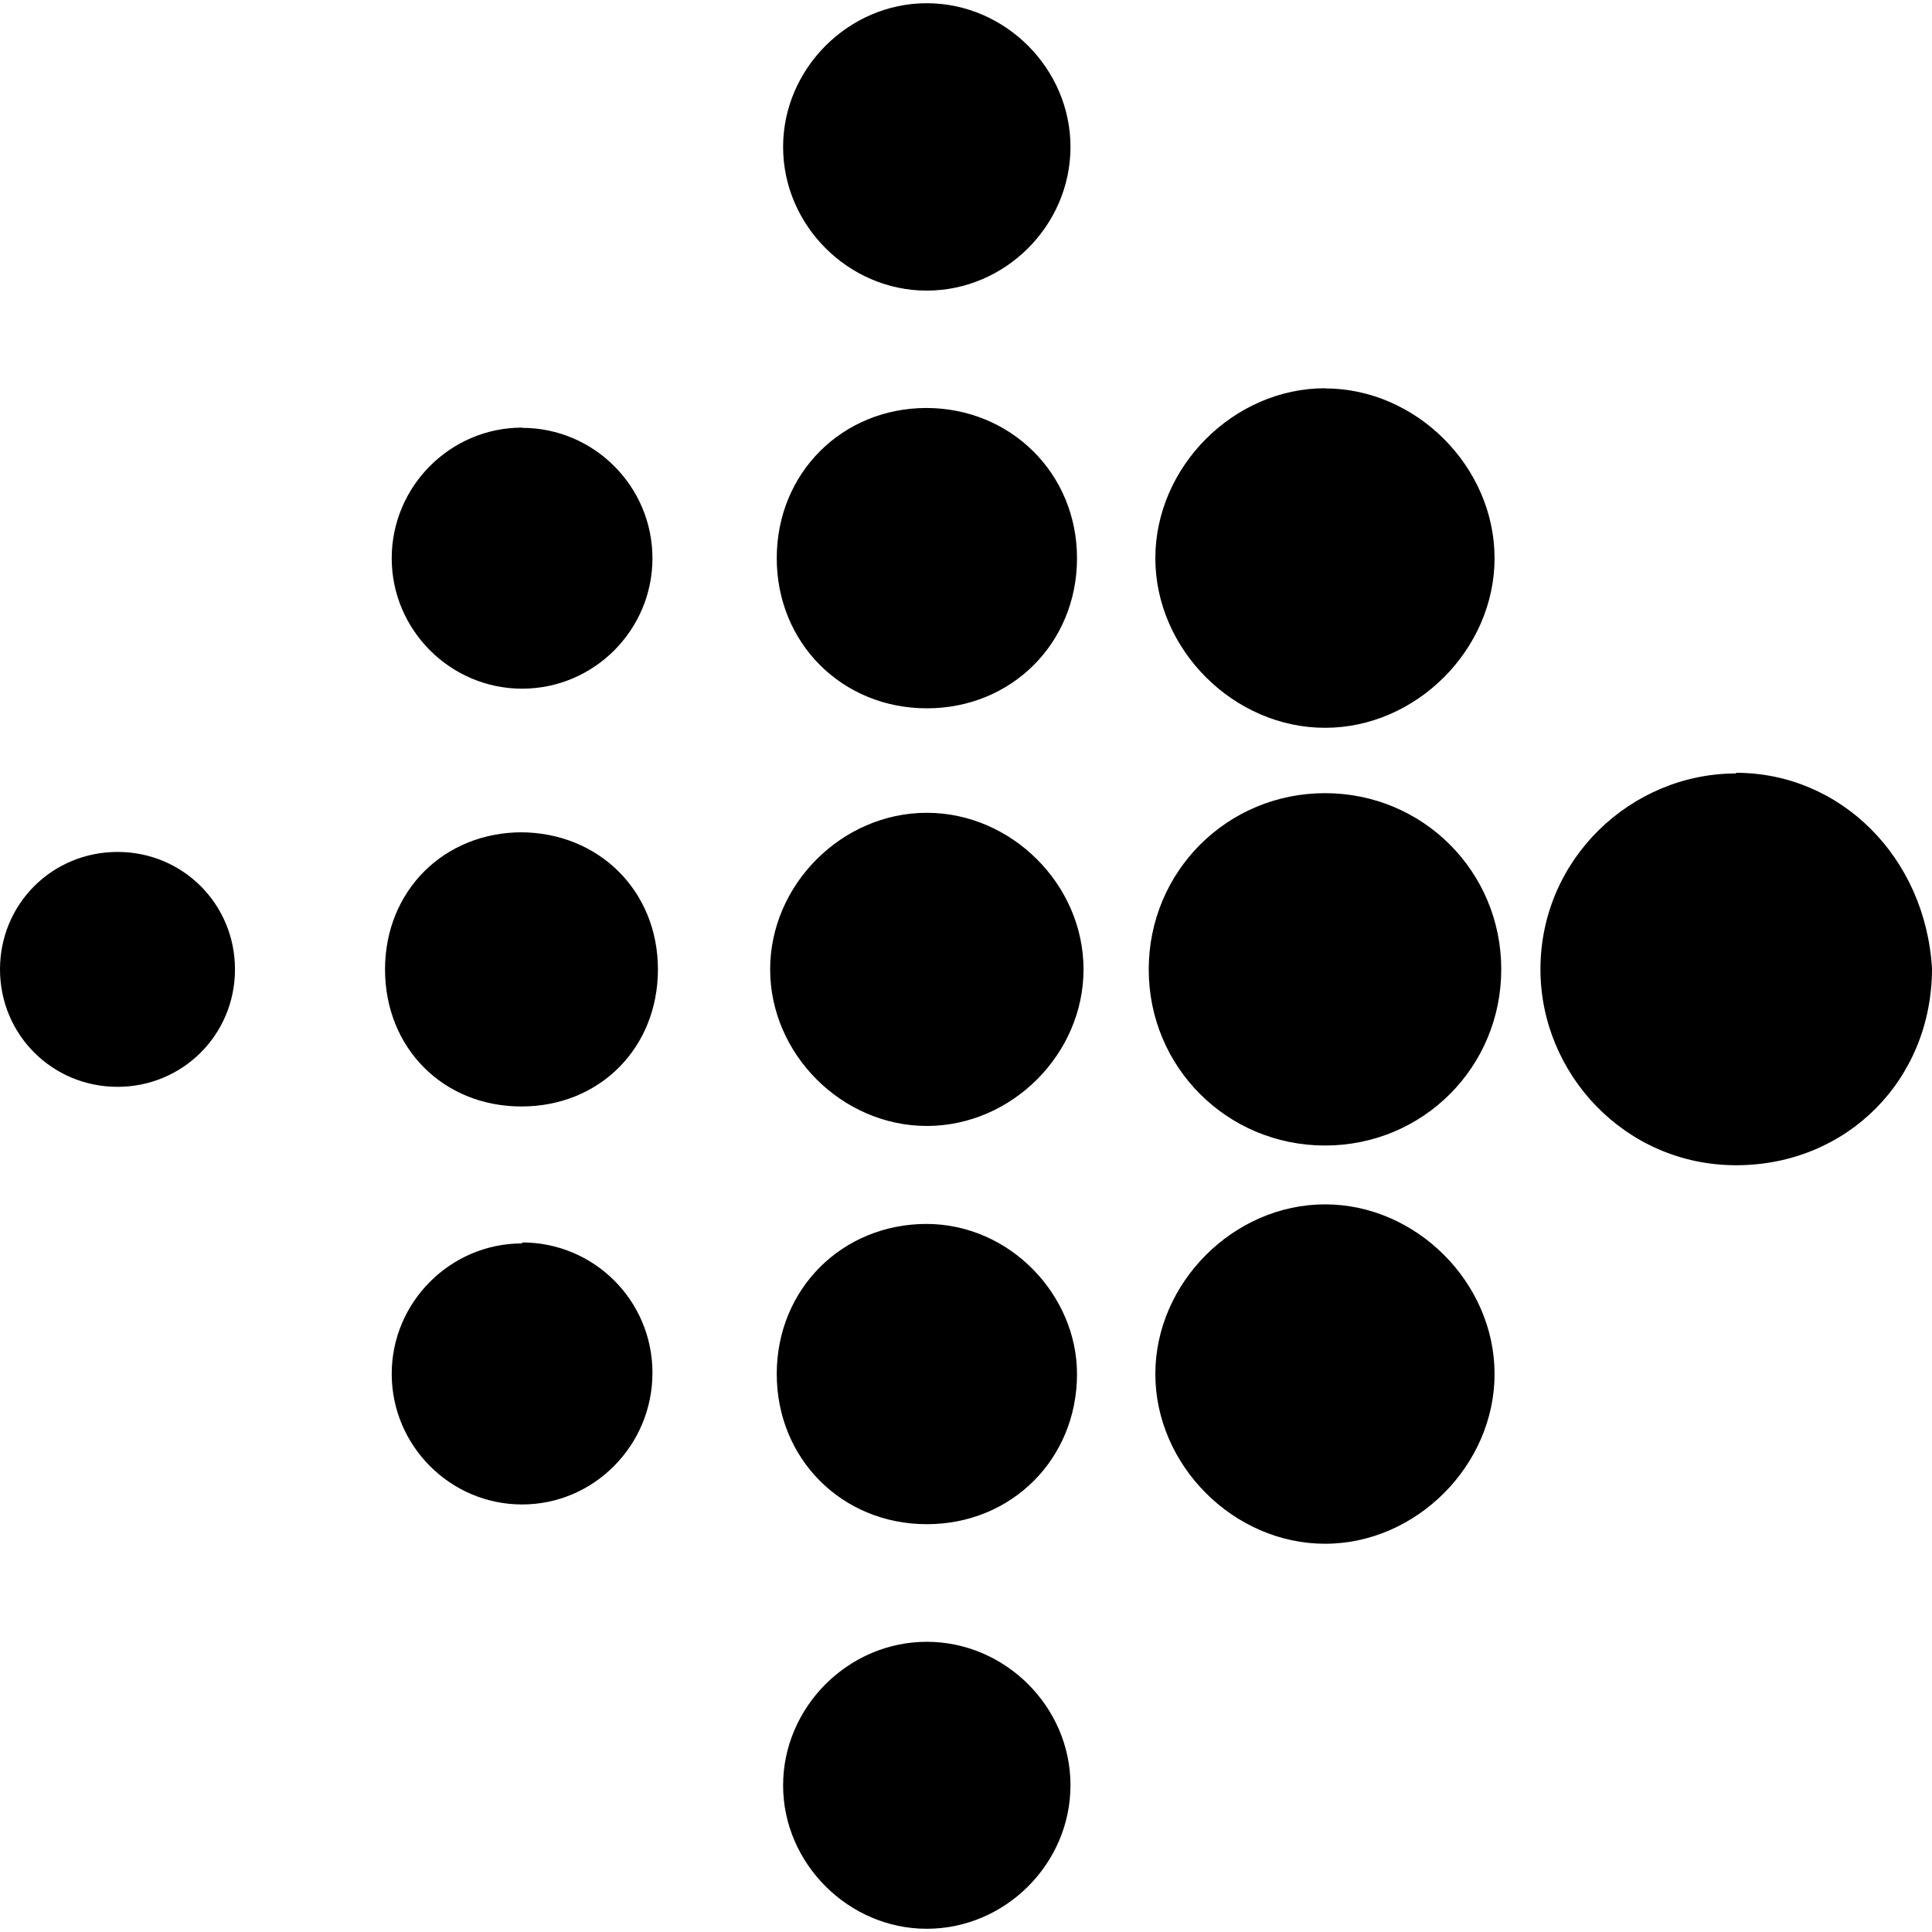
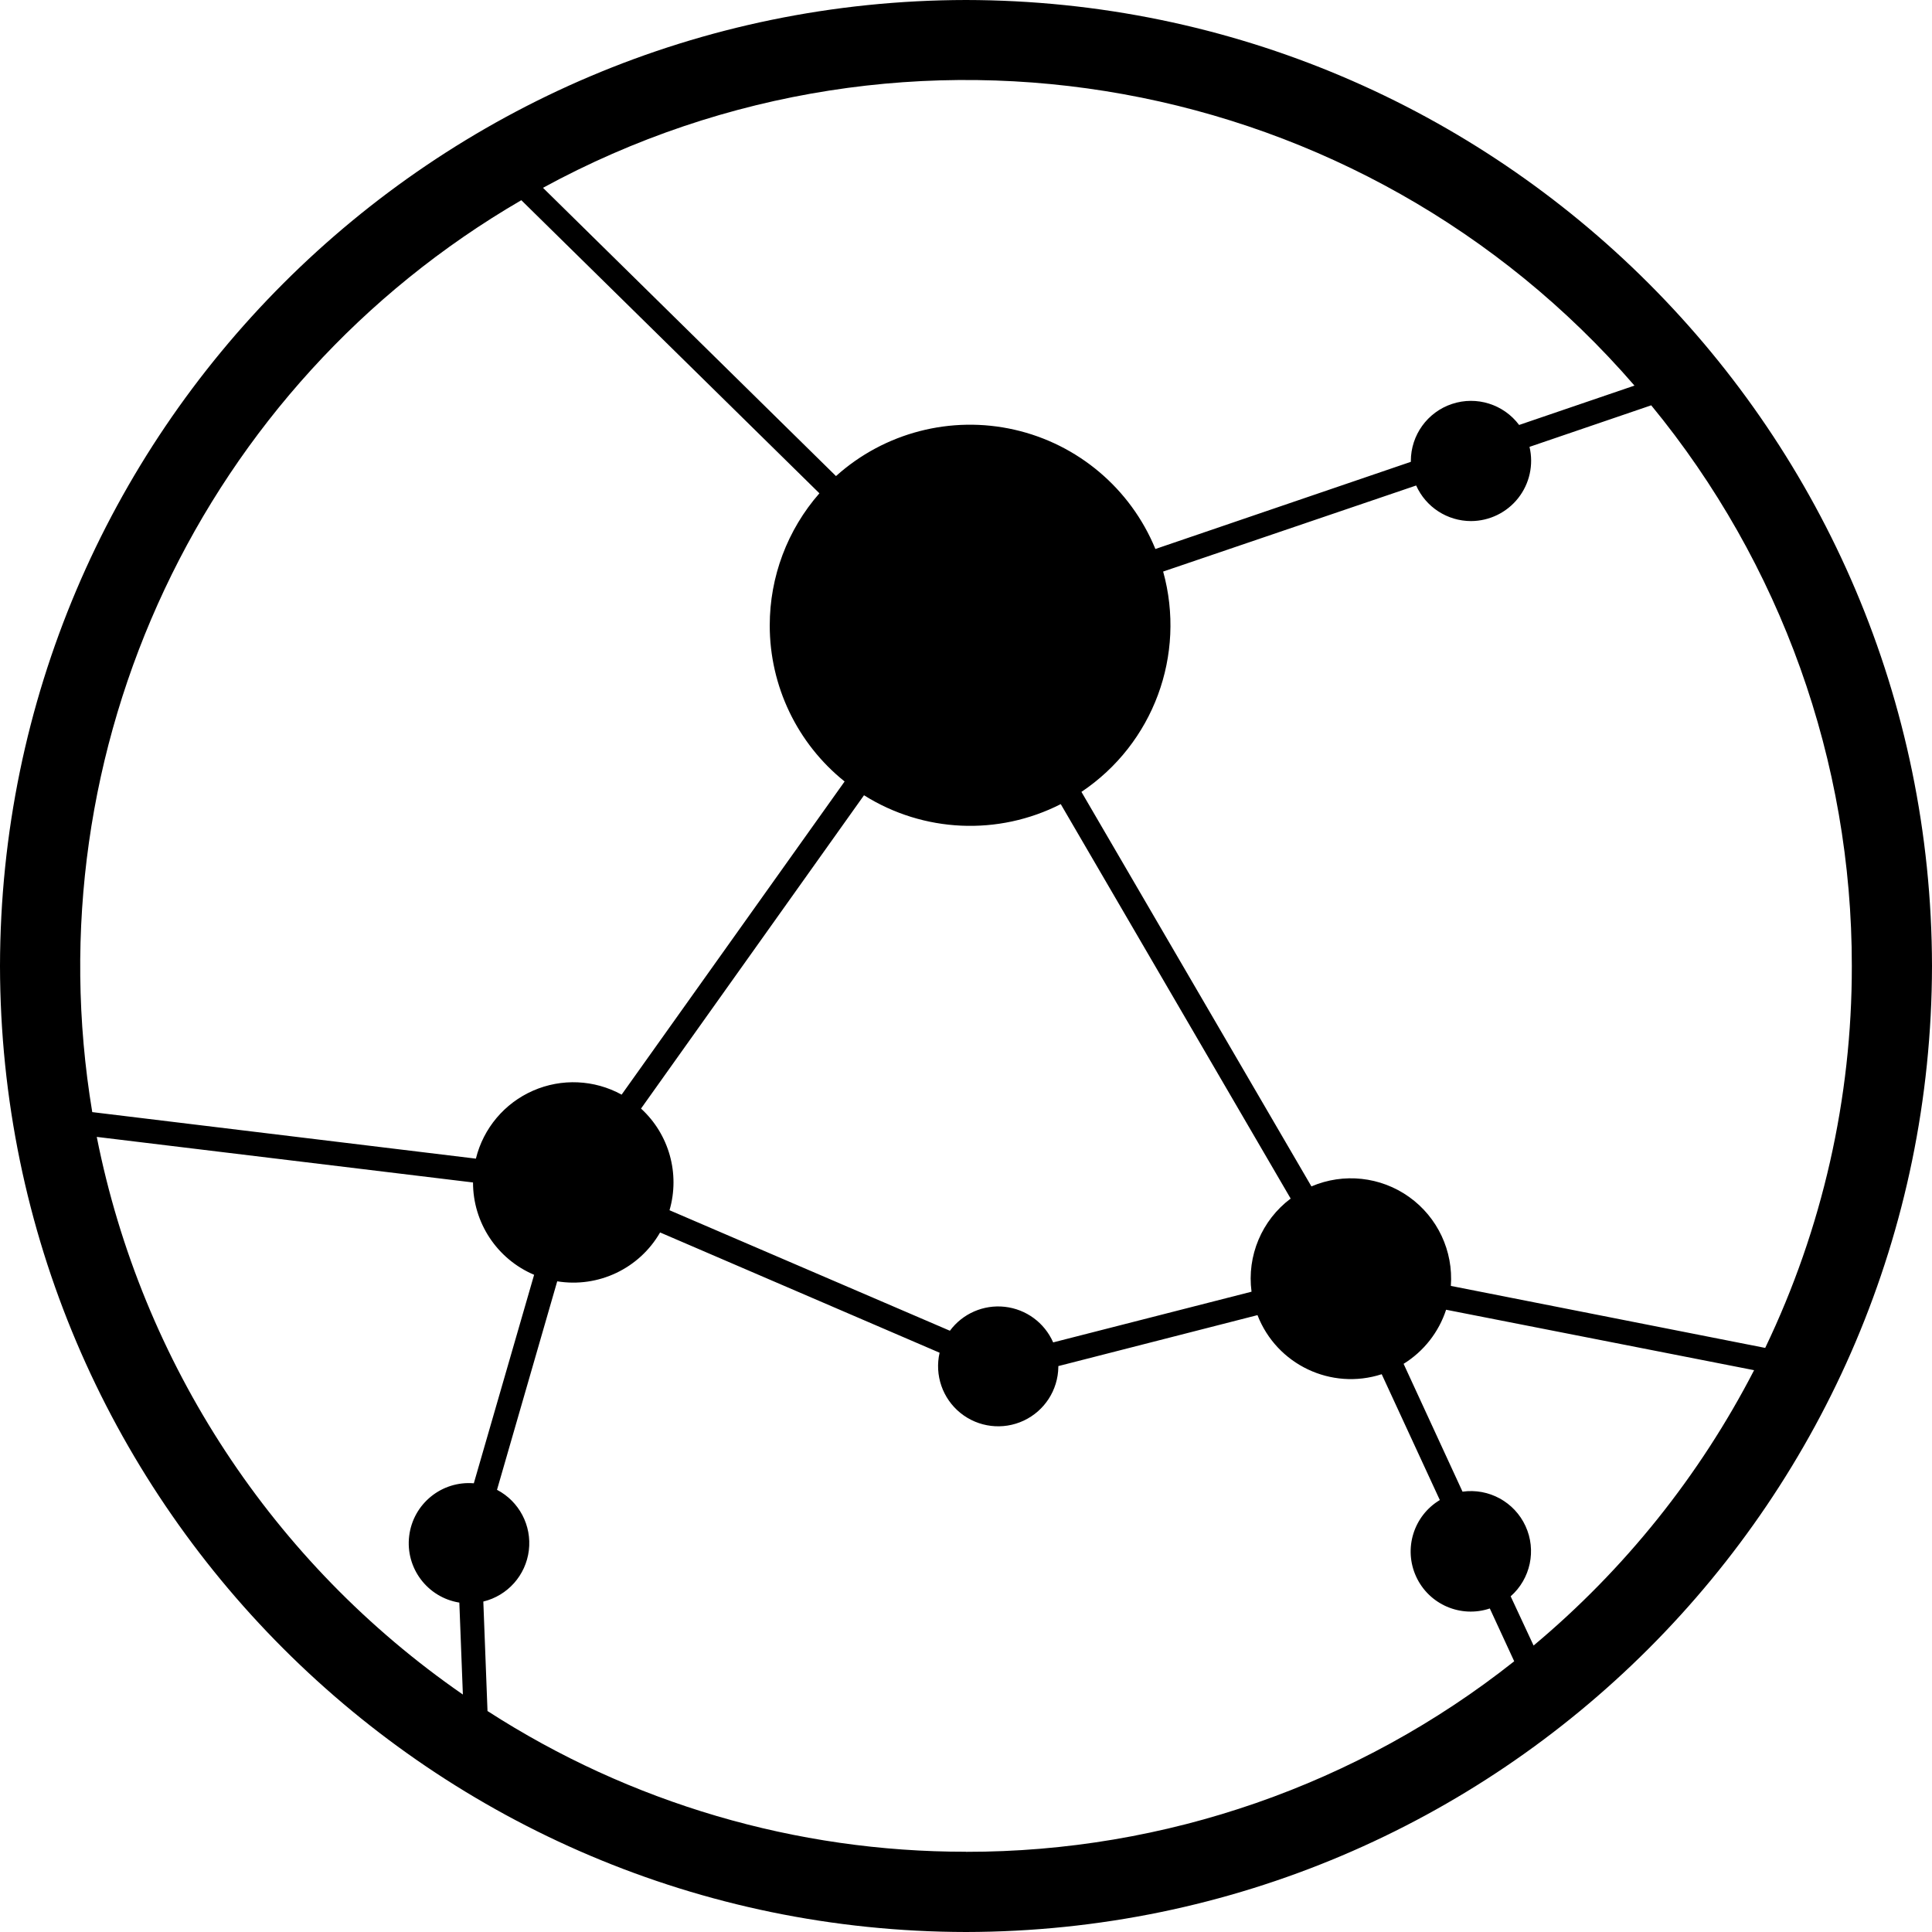
<svg xmlns="http://www.w3.org/2000/svg" role="img" viewBox="0 0 24 24">
-   <path d="M13.298 1.825c0 .976-.81 1.785-1.786 1.785-.972 0-1.784-.81-1.784-1.785 0-.973.813-1.785 1.784-1.785.976 0 1.786.813 1.786 1.785zm-1.786 3.243c-1.052 0-1.863.81-1.863 1.866 0 1.053.81 1.865 1.865 1.865 1.053 0 1.865-.811 1.865-1.865s-.825-1.866-1.875-1.866h.008zm0 5.029c-1.052 0-1.945.891-1.945 1.945s.894 1.945 1.947 1.945 1.946-.891 1.946-1.945-.894-1.945-1.946-1.945h-.002zm0 5.107c-1.052 0-1.863.81-1.863 1.864s.81 1.866 1.865 1.866c1.053 0 1.865-.811 1.865-1.866 0-.972-.825-1.864-1.875-1.864h.008zm0 5.191c-.972 0-1.784.809-1.784 1.784 0 .97.813 1.781 1.784 1.781.977 0 1.786-.809 1.786-1.784 0-.973-.81-1.781-1.786-1.781zM16.46 4.823c-1.136 0-2.108.977-2.108 2.111 0 1.134.973 2.107 2.108 2.107 1.135 0 2.106-.975 2.106-2.107 0-1.135-.972-2.109-2.106-2.109v-.002zm0 5.03c-1.216 0-2.19.973-2.19 2.19 0 1.216.975 2.187 2.19 2.187 1.215 0 2.189-.971 2.189-2.189 0-1.216-.974-2.188-2.189-2.188zm0 5.108c-1.136 0-2.108.976-2.108 2.107 0 1.135.973 2.109 2.108 2.109 1.135 0 2.106-.976 2.106-2.109s-.971-2.107-2.106-2.107zm5.106-5.353c-1.296 0-2.43 1.055-2.43 2.434 0 1.297 1.051 2.433 2.43 2.433 1.381 0 2.434-1.065 2.434-2.444-.082-1.382-1.135-2.431-2.434-2.431v.008zM6.486 5.312c-.892 0-1.62.73-1.62 1.623 0 .891.729 1.62 1.62 1.62.893 0 1.619-.729 1.619-1.62 0-.893-.727-1.62-1.619-1.62v-.003zm0 5.027c-.973 0-1.703.729-1.703 1.703 0 .975.721 1.703 1.695 1.703s1.695-.73 1.695-1.703c0-.975-.735-1.703-1.71-1.703h.023zm0 5.107c-.892 0-1.62.731-1.62 1.62 0 .895.729 1.623 1.62 1.623.893 0 1.619-.735 1.619-1.635s-.727-1.62-1.619-1.62v.012zm-5.025-4.863c-.813 0-1.461.646-1.461 1.459 0 .81.648 1.459 1.46 1.459.81 0 1.459-.648 1.459-1.459s-.648-1.459-1.458-1.459z" />
+   <path d="M0 12C.01 5.377 5.377.01 12 0c6.623.01 11.99 5.377 12 12-.01 6.623-5.377 11.99-12 12C5.377 23.99.01 18.623 0 12zm12 11.004a10.948 10.948 0 0 0 6.81-2.367l-.303-.656a.746.746 0 0 1-.621-1.347l-.722-1.563a1.244 1.244 0 0 1-1.543-.734l-2.474.633v.012a.747.747 0 1 1-1.475-.178L8.2 15.31a1.244 1.244 0 0 1-1.278.607l-.748 2.59a.747.747 0 0 1-.17 1.388l.052 1.36A10.935 10.935 0 0 0 12 23.003zM5.75 21.05l-.044-1.142a.747.747 0 0 1 .18-1.482l.749-2.59a1.245 1.245 0 0 1-.759-1.147l-4.674-.566A11.035 11.035 0 0 0 5.75 21.05zm13.3-.608a11.083 11.083 0 0 0 2.74-3.421l-3.826-.751a1.245 1.245 0 0 1-.528.672l.732 1.588a.747.747 0 0 1 .598 1.3l.285.612zm2.878-3.698A10.934 10.934 0 0 0 23.004 12a10.95 10.95 0 0 0-2.492-6.965L19 5.551a.749.749 0 0 1-.726.922.747.747 0 0 1-.682-.442L14.449 7.1a2.492 2.492 0 0 1-1.015 2.737l2.857 4.901a1.245 1.245 0 0 1 1.732 1.236l3.904.77zm-8.846-.068l2.465-.63a1.242 1.242 0 0 1 .486-1.157l-2.856-4.9a2.478 2.478 0 0 1-2.444-.11l-2.77 3.892a1.242 1.242 0 0 1 .354 1.263l3.483 1.497a.746.746 0 0 1 1.282.143v.002zm-7.17-2.284a1.246 1.246 0 0 1 1.81-.794l2.77-3.89a2.484 2.484 0 0 1-.93-1.94c0-.603.219-1.186.617-1.64L6.476 2.487a11.013 11.013 0 0 0-5.33 11.328l4.765.578zm8.44-7.572l3.174-1.083v-.01a.747.747 0 0 1 1.345-.448l1.433-.489A10.982 10.982 0 0 0 6.745 2.333l3.64 3.581a2.49 2.49 0 0 1 3.967.904l-.002.003z" />
</svg>
